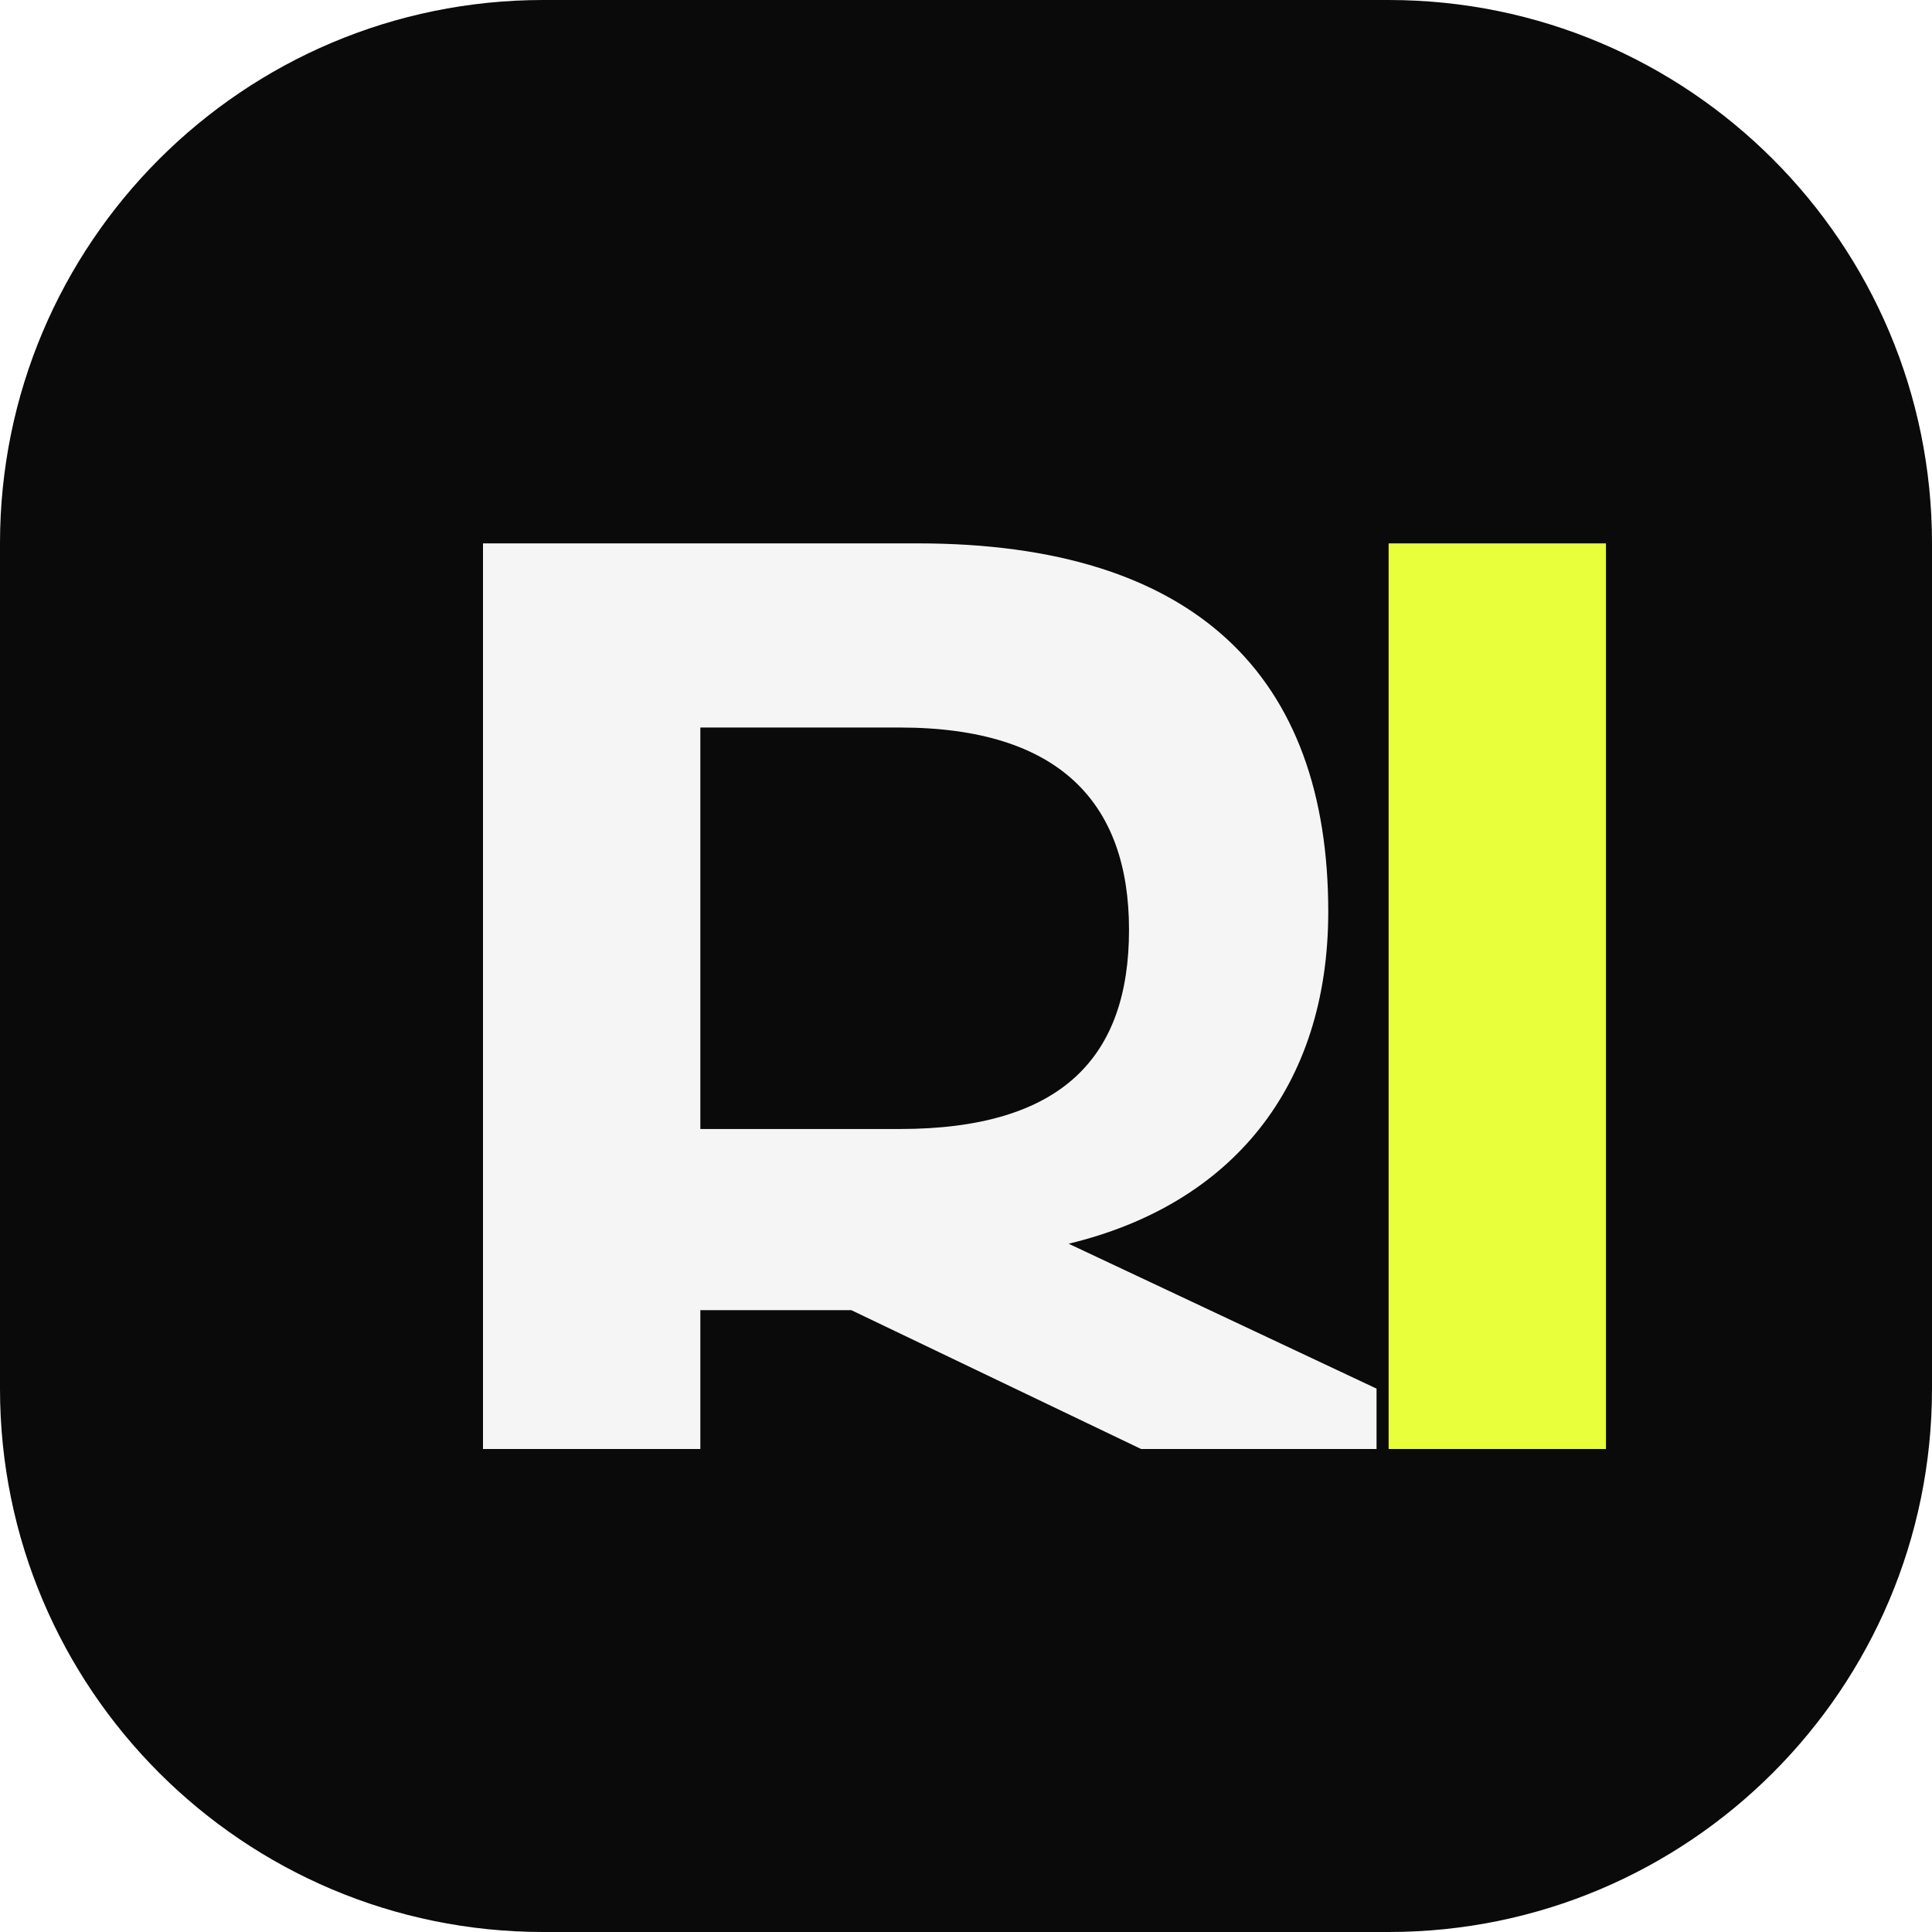
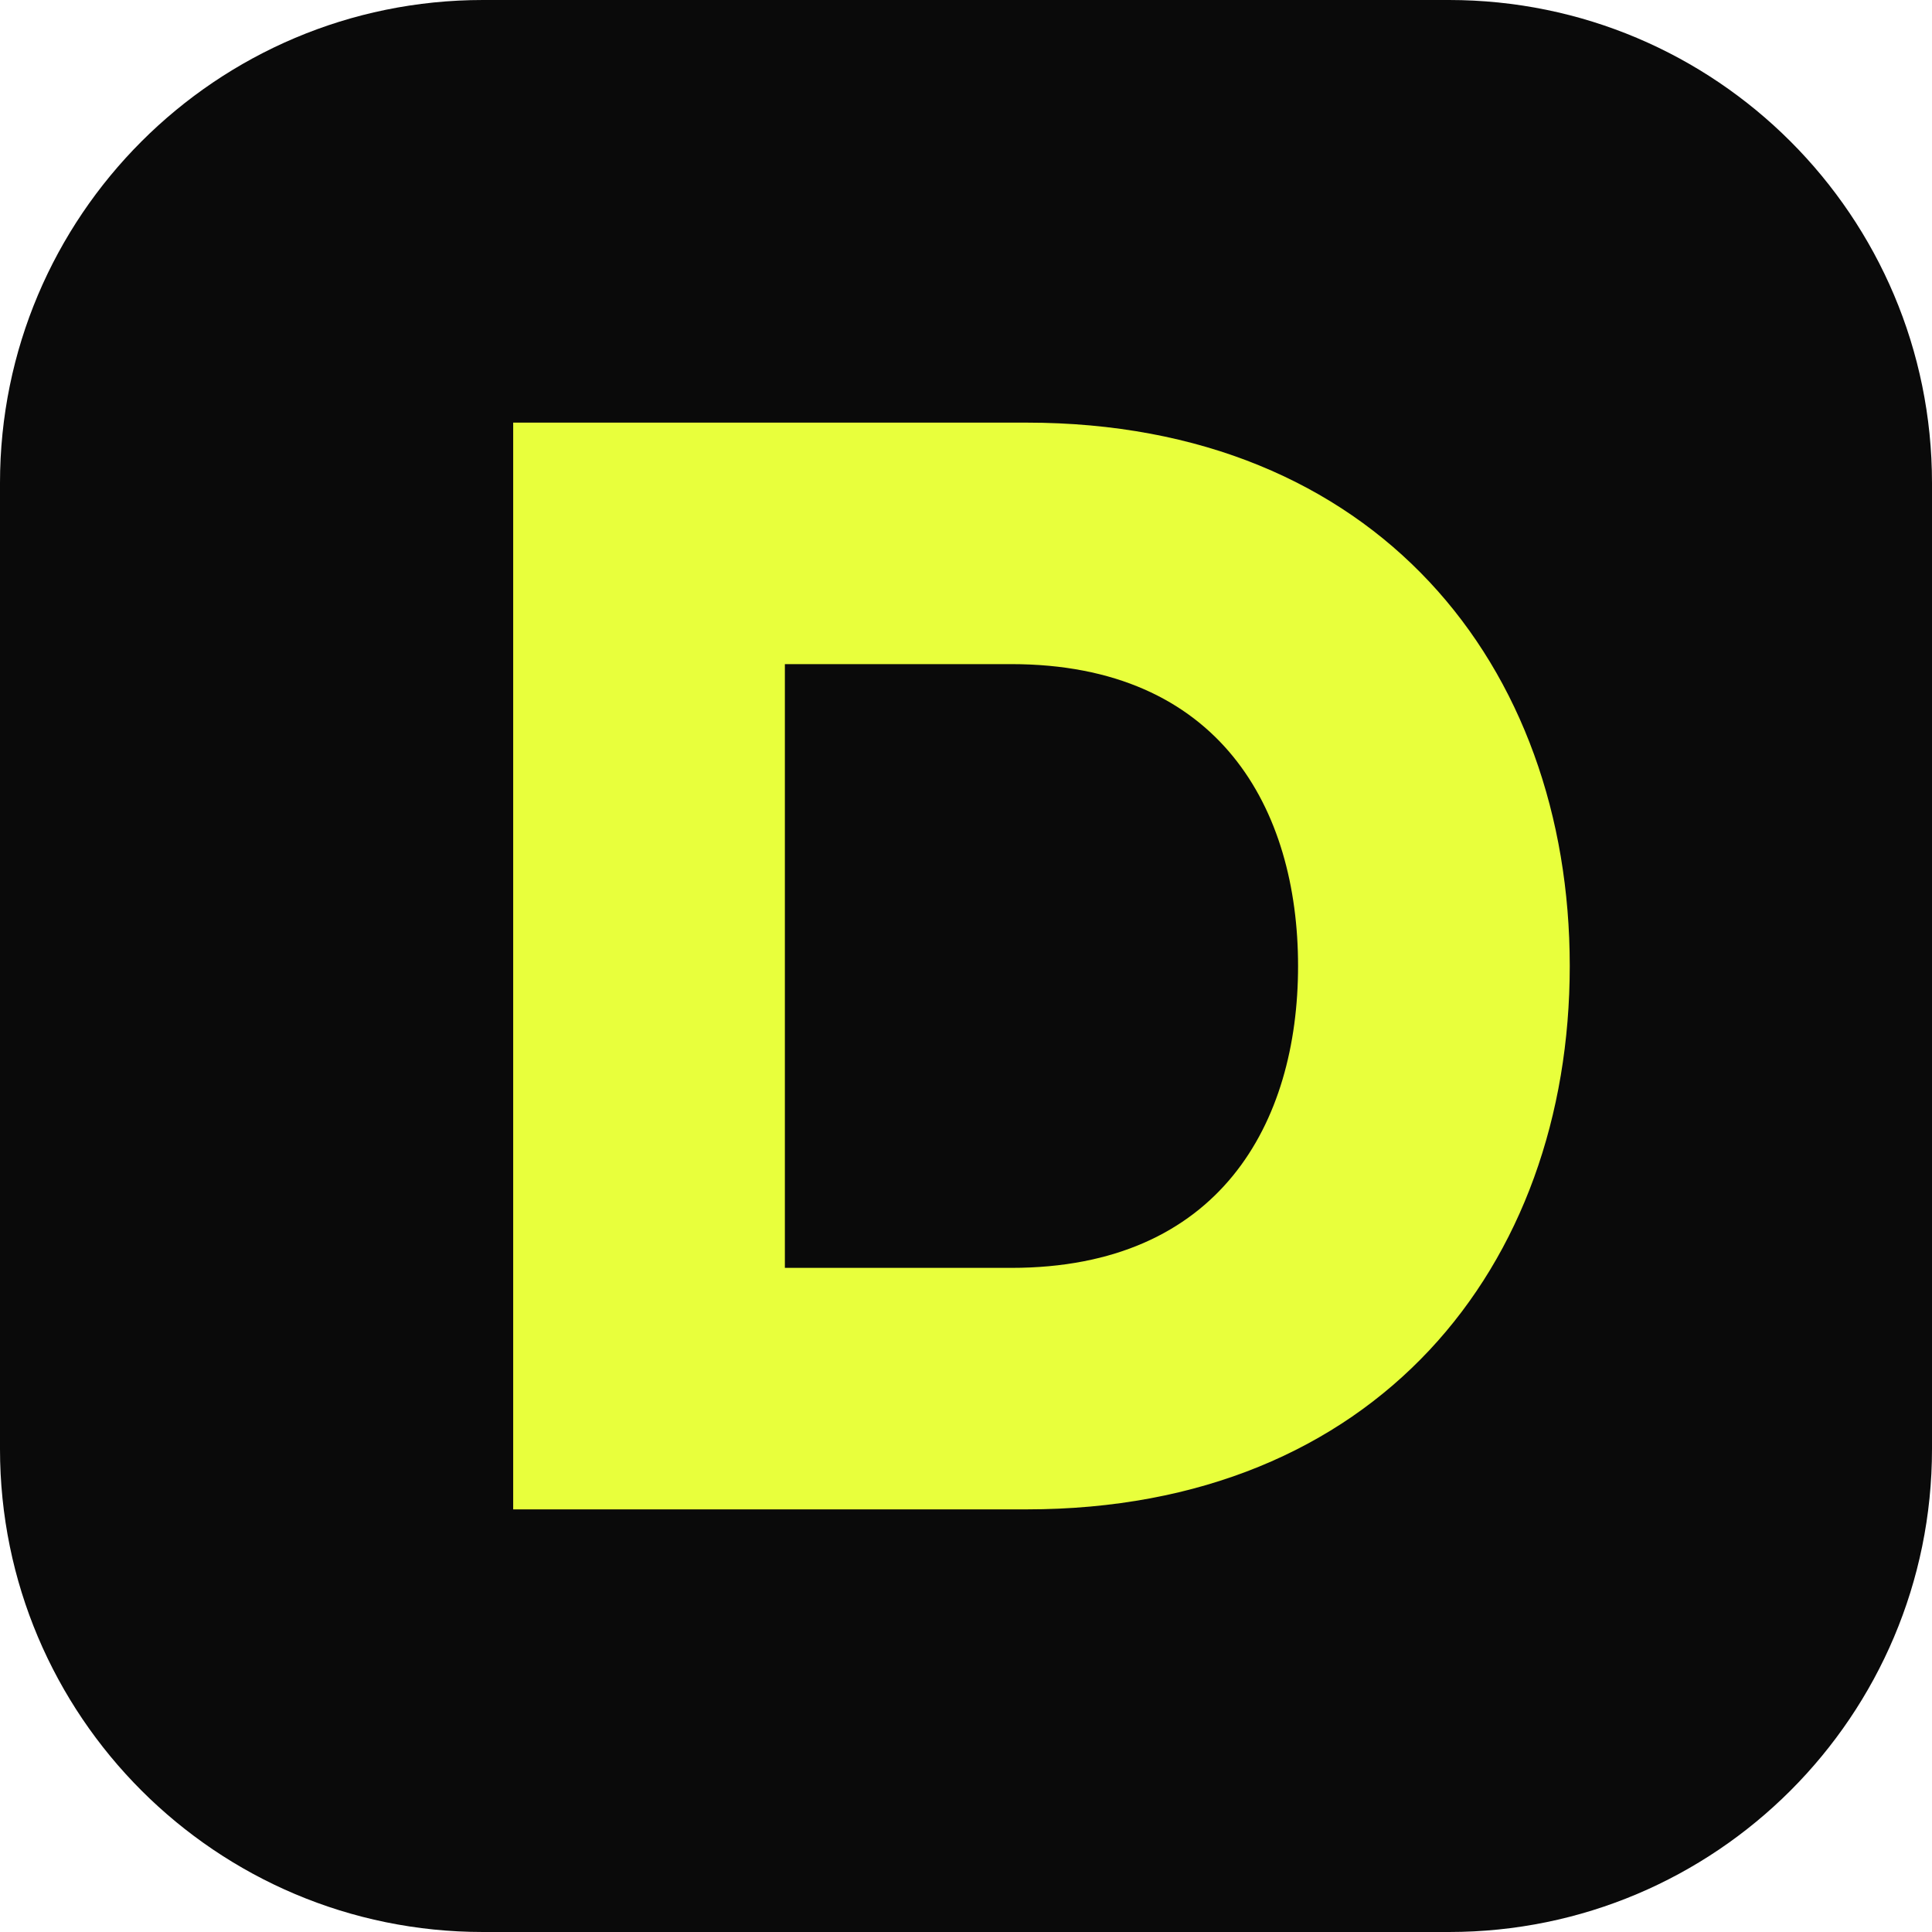
<svg xmlns="http://www.w3.org/2000/svg" width="64" height="64" viewBox="0 0 64 64" fill="none">
-   <rect width="64" height="64" rx="18" fill="#0A0A0A" />
-   <path d="M16 18H30.4C39.6 18 44 22.4 44 30.2C44 36 40.8 39.9 35.4 41.2L45.6 46V48H37.8L28.2 43.4H23.2V48H16V18ZM23.2 24.1V37.4H29.8C35.2 37.4 37.4 35 37.4 30.8C37.4 26.6 35.1 24.1 29.8 24.1H23.2Z" fill="#F5F5F5" />
-   <path d="M46 18H53.2V48H46V18Z" fill="#E8FF3C" />
+   <rect width="64" height="64" rx="16" fill="#0A0A0A" />
+   <path fill-rule="evenodd" clip-rule="evenodd" d="M17 14H34C45.598 14 52 22.06 52 32C52 41.94 45.598 50 34 50H17V14ZM26 22V42H33.5C40.404 42 43 37.2 43 32C43 26.8 40.404 22 33.5 22H26Z" fill="#E8FF3C" />
</svg>
